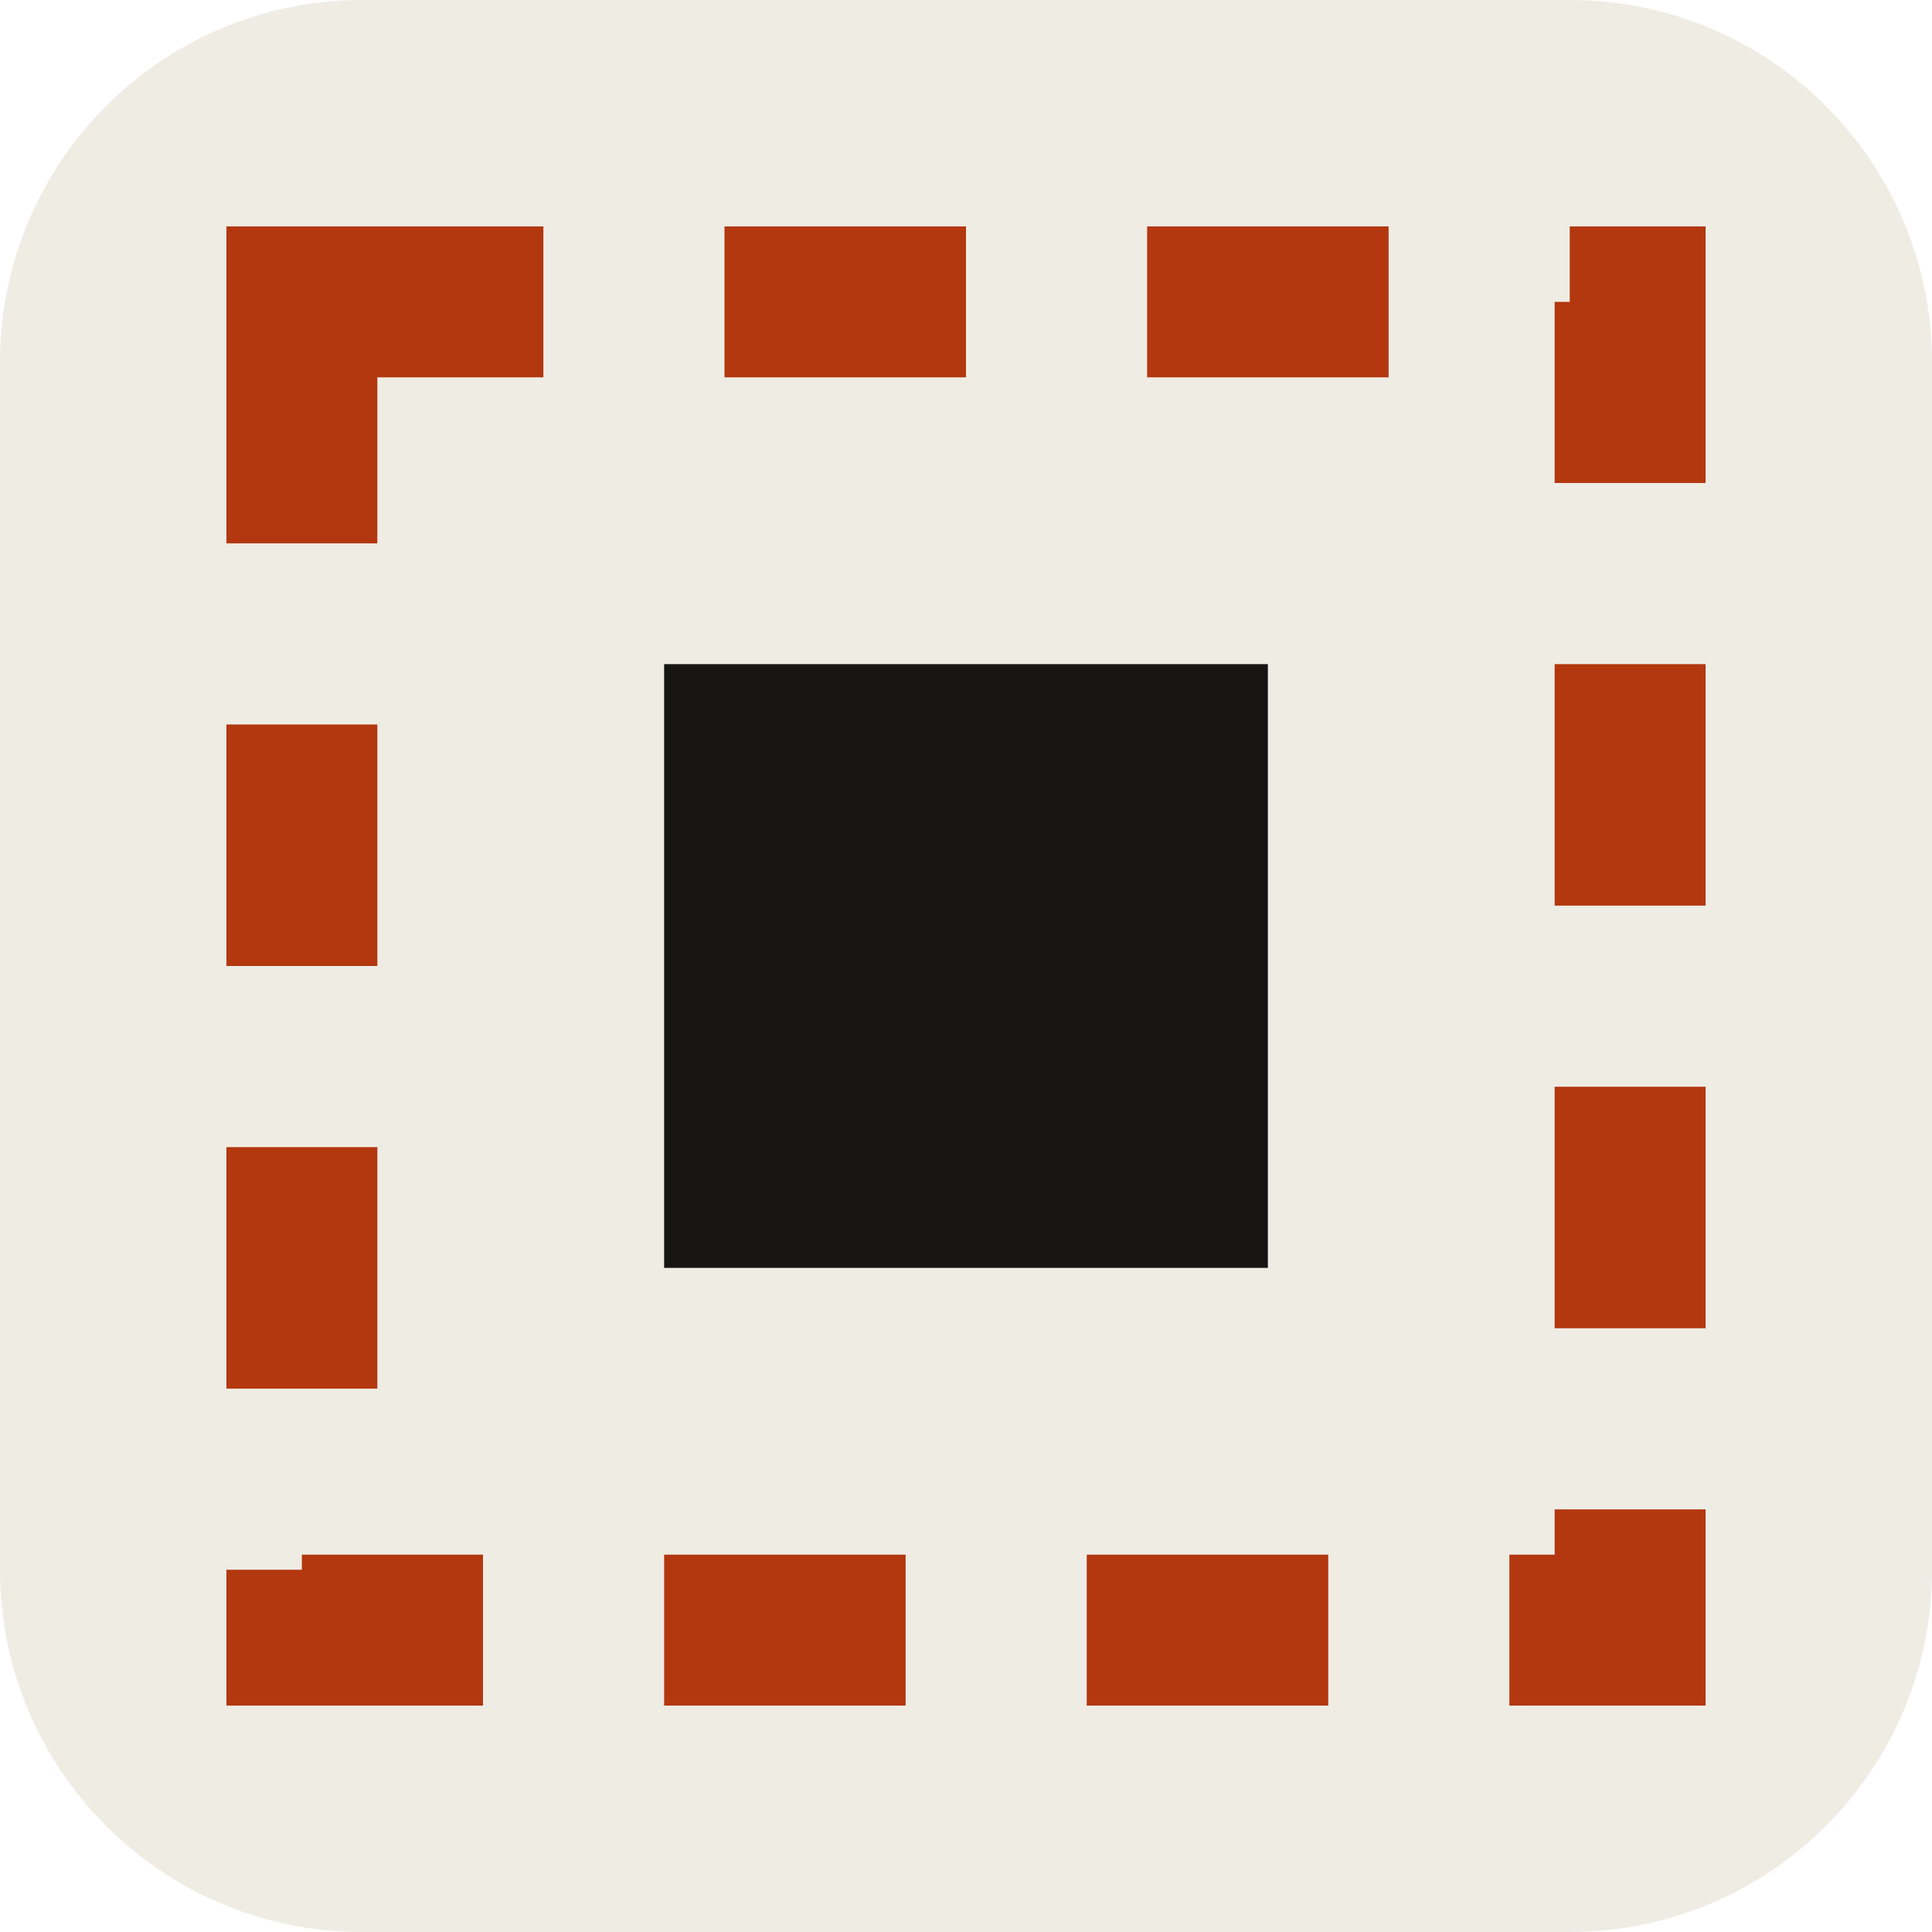
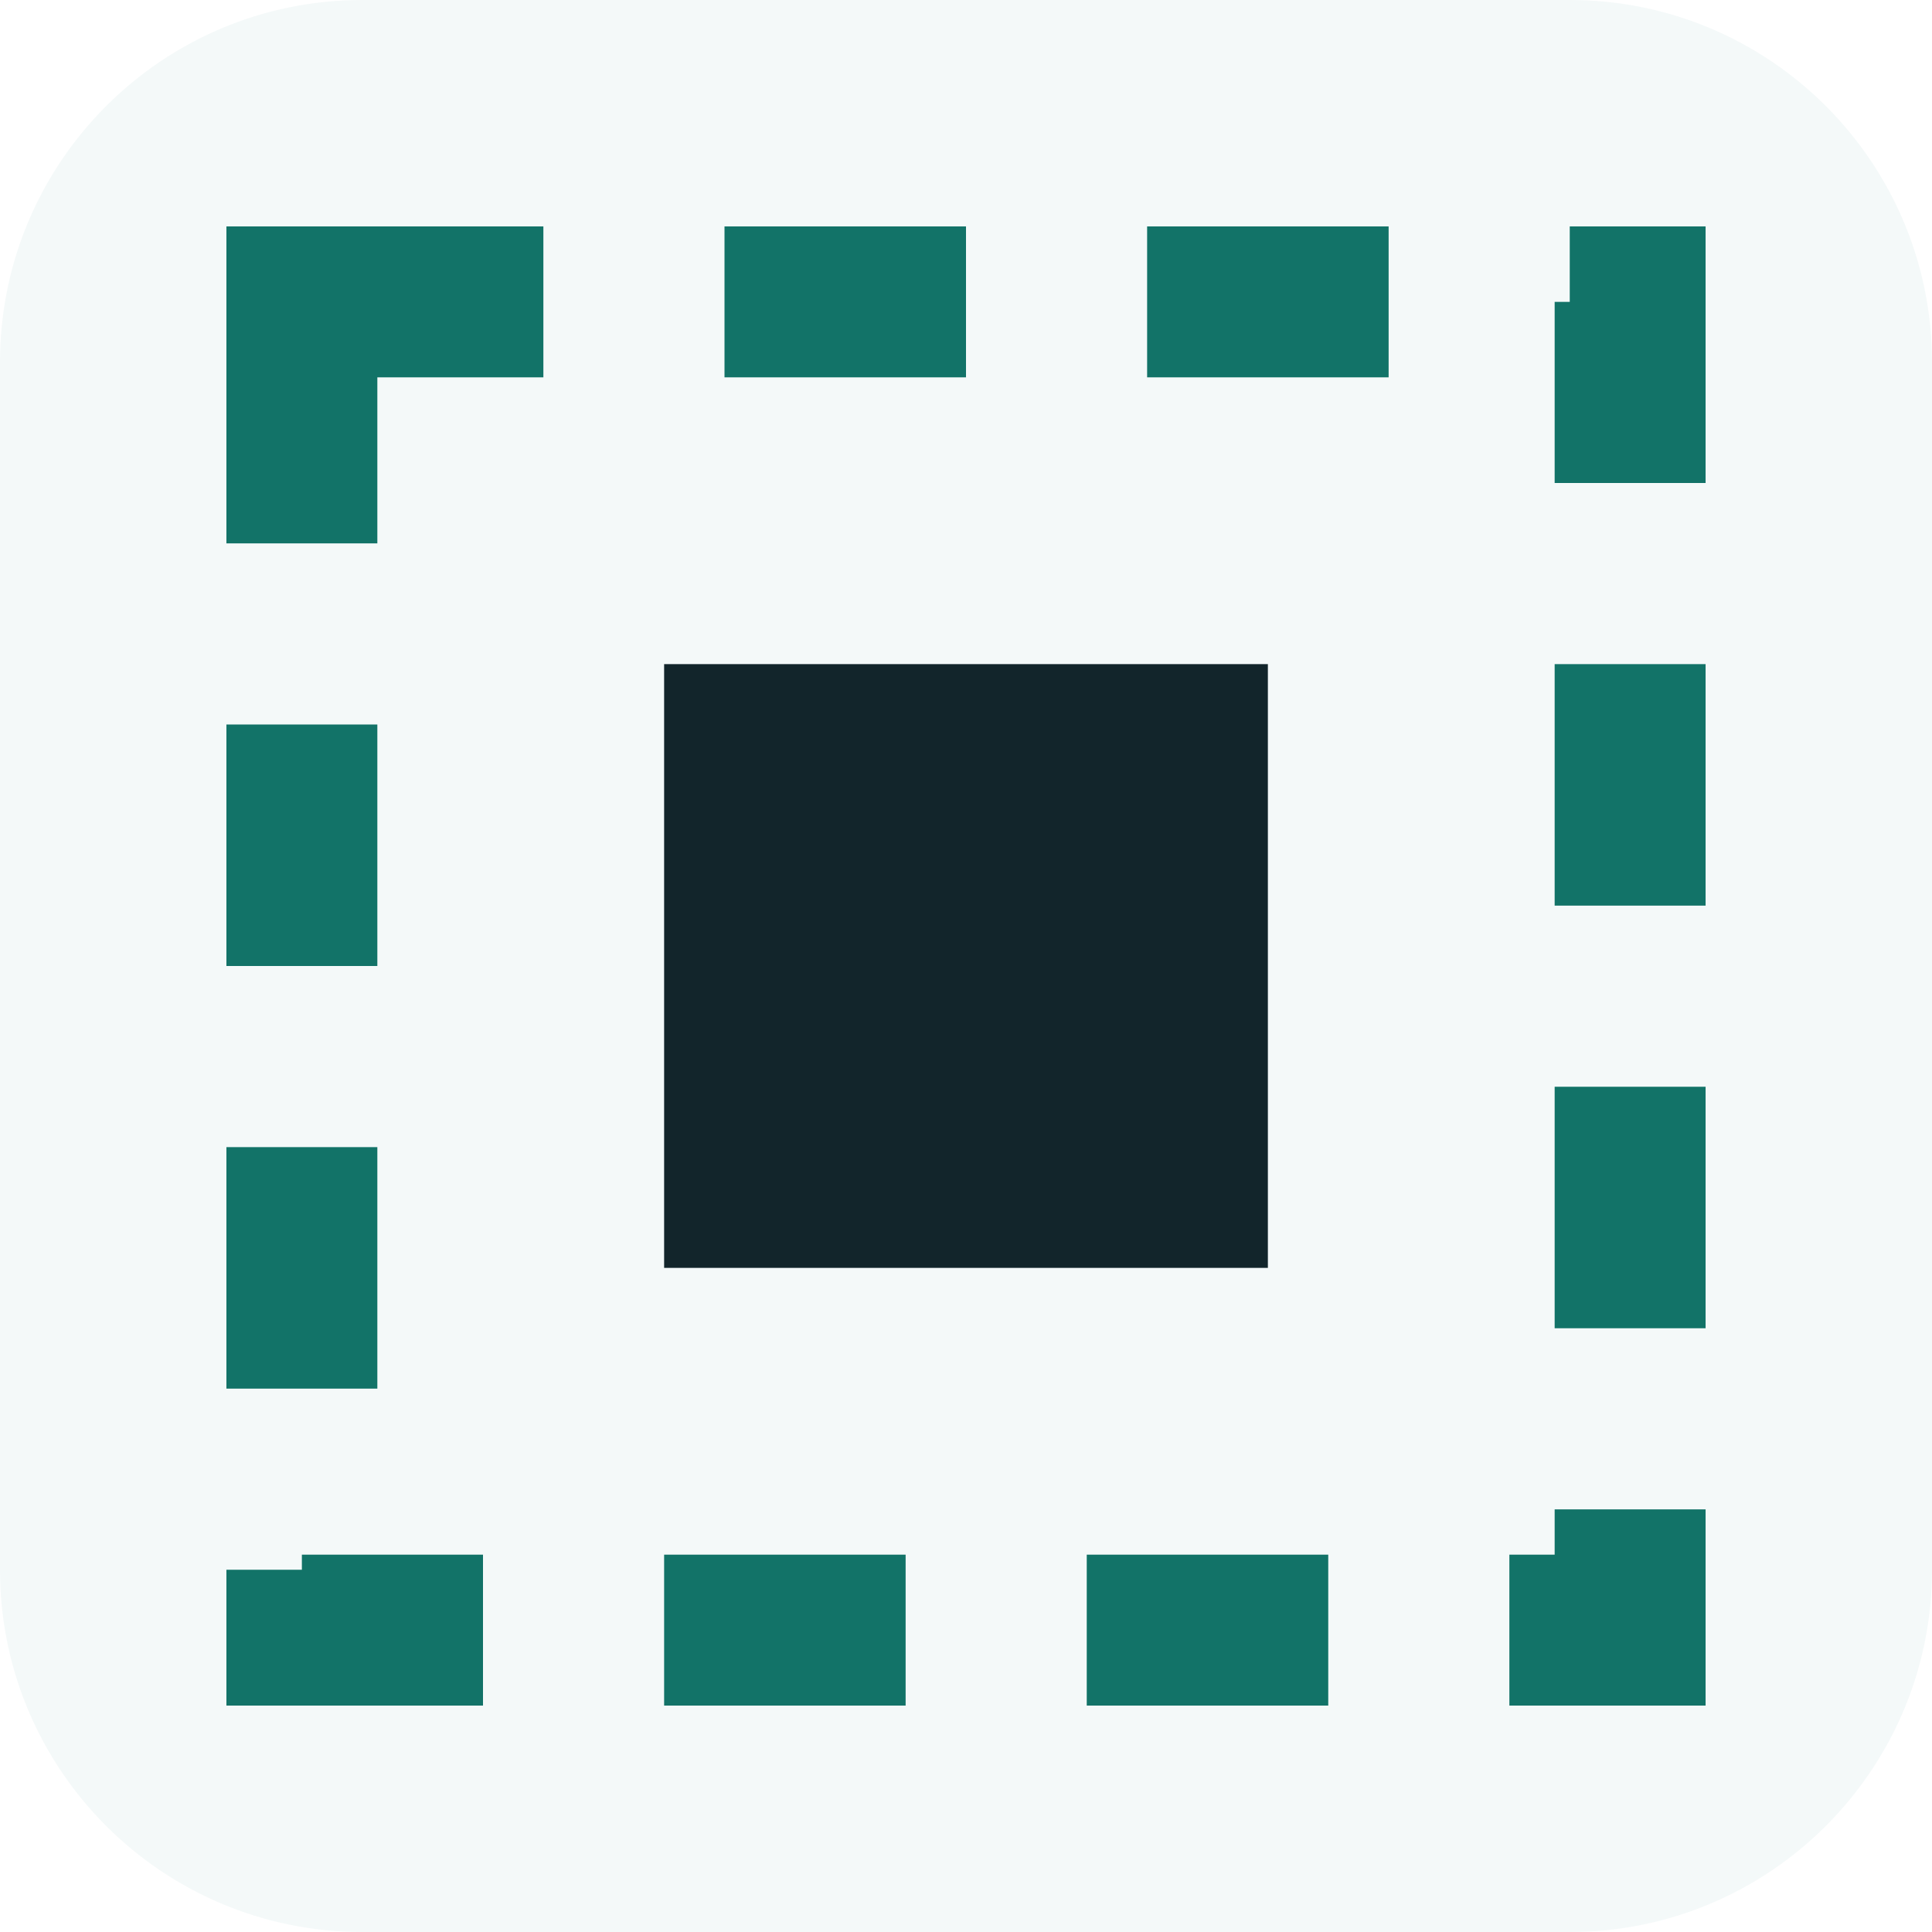
<svg xmlns="http://www.w3.org/2000/svg" viewBox="0 0 32 32">
  <style>
-     .bg { fill: #efece4 } .ink { fill: #161513 } .acc { stroke: #b3370f }
-     @media (prefers-color-scheme: dark) { .bg { fill: #131311 } .ink { fill: #ebe7dd } .acc { stroke: #ff7a4d } }
+     .bg { fill: #f4f9f9 } .ink { fill: #12252b } .acc { stroke: #127368 }
+     @media (prefers-color-scheme: dark) { .bg { fill: #061013 } .ink { fill: #e4eeec } .acc { stroke: #2dd4bf } }
  </style>
  <rect class="bg" width="32" height="32" rx="6" />
  <rect class="acc" x="5" y="5" width="22" height="22" fill="none" stroke-width="2.5" stroke-dasharray="4 3" />
  <rect class="ink" x="11" y="11" width="10" height="10" />
</svg>
